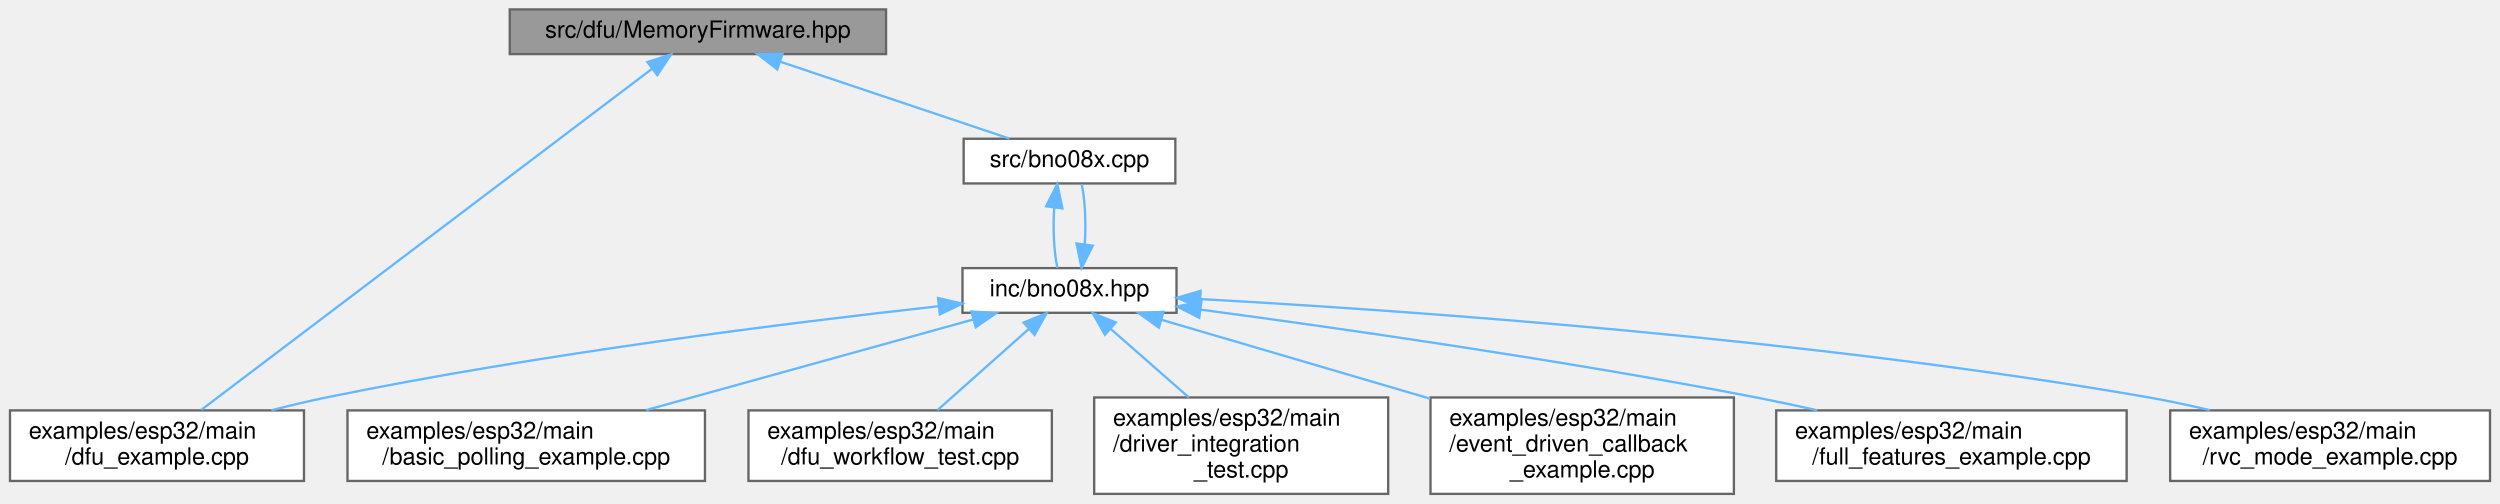
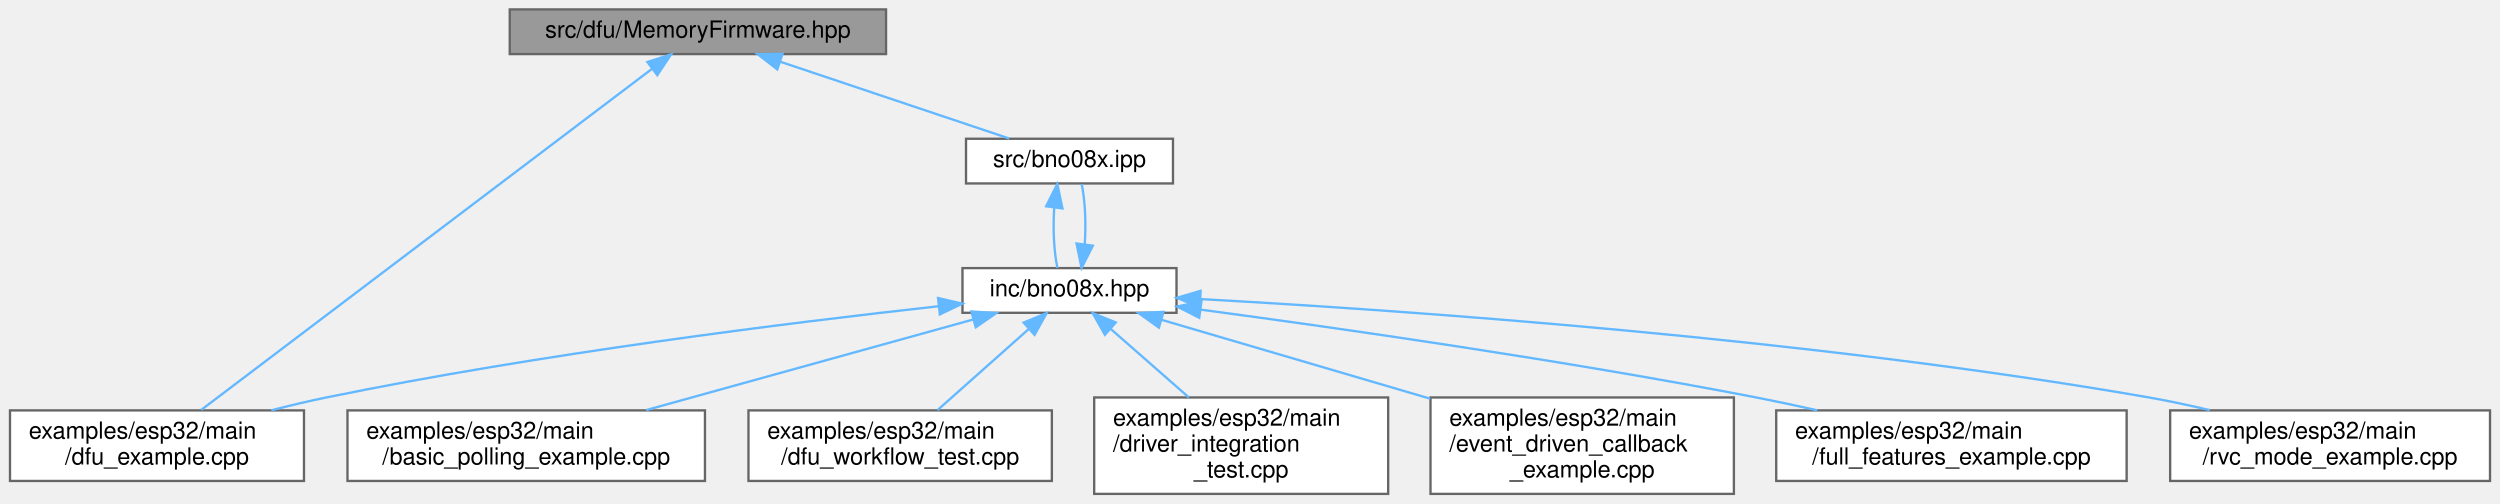
<svg xmlns="http://www.w3.org/2000/svg" xmlns:xlink="http://www.w3.org/1999/xlink" width="1063pt" height="214pt" viewBox="0.00 0.00 1062.50 214.00">
  <g id="graph0" class="graph" transform="scale(1 1) rotate(0) translate(4 210)">
    <g id="Node000001" class="node">
      <g id="a_Node000001">
        <a xlink:title=" ">
          <polygon fill="#999999" stroke="#666666" points="372.5,-206 212.5,-206 212.5,-187 372.5,-187 372.5,-206" />
          <text text-anchor="middle" x="292.5" y="-194" font-family="Helvetica,sans-Serif" font-size="10.00">src/dfu/MemoryFirmware.hpp</text>
        </a>
      </g>
    </g>
    <g id="Node000002" class="node">
      <g id="a_Node000002">
        <a xlink:href="dfu__example_8cpp.html" target="_top" xlink:title="Device Firmware Update (DFU) example for BNO08x.">
          <polygon fill="white" stroke="#666666" points="125,-35.5 0,-35.5 0,-5.5 125,-5.5 125,-35.5" />
          <text text-anchor="start" x="8" y="-23.5" font-family="Helvetica,sans-Serif" font-size="10.00">examples/esp32/main</text>
          <text text-anchor="middle" x="62.5" y="-12.5" font-family="Helvetica,sans-Serif" font-size="10.00">/dfu_example.cpp</text>
        </a>
      </g>
    </g>
    <g id="edge1_Node000001_Node000002" class="edge">
      <g id="a_edge1_Node000001_Node000002">
        <a xlink:title=" ">
          <path fill="none" stroke="#63b8ff" d="M272.99,-180.74C229.34,-147.72 124.3,-68.25 81.32,-35.73" />
          <polygon fill="#63b8ff" stroke="#63b8ff" points="271.01,-183.63 281.09,-186.87 275.23,-178.05 271.01,-183.63" />
        </a>
      </g>
    </g>
    <g id="Node000003" class="node">
      <g id="a_Node000003">
-         <a xlink:href="bno08x_8cpp.html" target="_top" xlink:title="Template method implementations for the BNO085 driver class.">
-           <polygon fill="white" stroke="#666666" points="495.5,-151 405.5,-151 405.5,-132 495.5,-132 495.5,-151" />
-           <text text-anchor="middle" x="450.5" y="-139" font-family="Helvetica,sans-Serif" font-size="10.00">src/bno08x.cpp</text>
+         <a xlink:href="bno08x_8ipp.html" target="_top" xlink:title="Template method implementations for the BNO085 driver class.">
+           <polygon fill="white" stroke="#666666" points="494.5,-151 406.5,-151 406.5,-132 494.5,-132 494.5,-151" />
+           <text text-anchor="middle" x="450.5" y="-139" font-family="Helvetica,sans-Serif" font-size="10.00">src/bno08x.ipp</text>
        </a>
      </g>
    </g>
    <g id="edge2_Node000001_Node000003" class="edge">
      <g id="a_edge2_Node000001_Node000003">
        <a xlink:title=" ">
          <path fill="none" stroke="#63b8ff" d="M327.38,-183.8C356.87,-173.91 398.43,-159.97 424.92,-151.08" />
          <polygon fill="#63b8ff" stroke="#63b8ff" points="326.25,-180.49 317.89,-186.98 328.48,-187.12 326.25,-180.49" />
        </a>
      </g>
    </g>
    <g id="Node000004" class="node">
      <g id="a_Node000004">
        <a xlink:href="bno08x_8hpp.html" target="_top" xlink:title="High-level C++ driver for the BNO08x 9-axis IMU family.">
          <polygon fill="white" stroke="#666666" points="496,-96 405,-96 405,-77 496,-77 496,-96" />
          <text text-anchor="middle" x="450.5" y="-84" font-family="Helvetica,sans-Serif" font-size="10.00">inc/bno08x.hpp</text>
        </a>
      </g>
    </g>
    <g id="edge3_Node000003_Node000004" class="edge">
      <g id="a_edge3_Node000003_Node000004">
        <a xlink:title=" ">
          <path fill="none" stroke="#63b8ff" d="M444.01,-121.66C443.41,-112.93 443.86,-102.99 445.37,-96.09" />
          <polygon fill="#63b8ff" stroke="#63b8ff" points="440.56,-122.29 445.33,-131.75 447.5,-121.38 440.56,-122.29" />
        </a>
      </g>
    </g>
    <g id="edge5_Node000004_Node000002" class="edge">
      <g id="a_edge5_Node000004_Node000002">
        <a xlink:title=" ">
          <path fill="none" stroke="#63b8ff" d="M394.75,-79.78C331.33,-72.77 224.86,-59.52 134.5,-41 126.89,-39.44 118.89,-37.54 111.1,-35.54" />
          <polygon fill="#63b8ff" stroke="#63b8ff" points="394.61,-83.28 404.93,-80.89 395.37,-76.32 394.61,-83.28" />
        </a>
      </g>
    </g>
    <g id="edge11_Node000004_Node000003" class="edge">
      <g id="a_edge11_Node000004_Node000003">
        <a xlink:title=" ">
          <path fill="none" stroke="#63b8ff" d="M456.98,-106.13C457.6,-114.85 457.16,-124.8 455.67,-131.75" />
          <polygon fill="#63b8ff" stroke="#63b8ff" points="460.43,-105.53 455.63,-96.09 453.49,-106.47 460.43,-105.53" />
        </a>
      </g>
    </g>
    <g id="Node000005" class="node">
      <g id="a_Node000005">
        <a xlink:href="basic__polling__example_8cpp.html" target="_top" xlink:title="Basic polling mode example with orientation and linear acceleration.">
          <polygon fill="white" stroke="#666666" points="295.5,-35.5 143.5,-35.5 143.5,-5.5 295.5,-5.5 295.5,-35.5" />
          <text text-anchor="start" x="151.5" y="-23.5" font-family="Helvetica,sans-Serif" font-size="10.00">examples/esp32/main</text>
          <text text-anchor="middle" x="219.5" y="-12.5" font-family="Helvetica,sans-Serif" font-size="10.00">/basic_polling_example.cpp</text>
        </a>
      </g>
    </g>
    <g id="edge4_Node000004_Node000005" class="edge">
      <g id="a_edge4_Node000004_Node000005">
        <a xlink:title=" ">
          <path fill="none" stroke="#63b8ff" d="M409.43,-74.12C370.6,-63.36 312.23,-47.19 270.45,-35.62" />
          <polygon fill="#63b8ff" stroke="#63b8ff" points="408.77,-77.57 419.35,-76.87 410.64,-70.83 408.77,-77.57" />
        </a>
      </g>
    </g>
    <g id="Node000006" class="node">
      <g id="a_Node000006">
        <a xlink:href="dfu__workflow__test_8cpp.html" target="_top" xlink:title="DFU workflow integration test for BNO08x on ESP32.">
          <polygon fill="white" stroke="#666666" points="443,-35.5 314,-35.5 314,-5.5 443,-5.5 443,-35.5" />
          <text text-anchor="start" x="322" y="-23.5" font-family="Helvetica,sans-Serif" font-size="10.00">examples/esp32/main</text>
          <text text-anchor="middle" x="378.5" y="-12.5" font-family="Helvetica,sans-Serif" font-size="10.00">/dfu_workflow_test.cpp</text>
        </a>
      </g>
    </g>
    <g id="edge6_Node000004_Node000006" class="edge">
      <g id="a_edge6_Node000004_Node000006">
        <a xlink:title=" ">
          <path fill="none" stroke="#63b8ff" d="M433.3,-70.21C421.48,-59.71 405.91,-45.86 394.38,-35.62" />
          <polygon fill="#63b8ff" stroke="#63b8ff" points="430.99,-72.84 440.79,-76.87 435.64,-67.61 430.99,-72.84" />
        </a>
      </g>
    </g>
    <g id="Node000007" class="node">
      <g id="a_Node000007">
        <a xlink:href="driver__integration__test_8cpp.html" target="_top" xlink:title="Comprehensive Integration Test Suite for BNO08x Driver.">
          <polygon fill="white" stroke="#666666" points="586,-41 461,-41 461,0 586,0 586,-41" />
          <text text-anchor="start" x="469" y="-29" font-family="Helvetica,sans-Serif" font-size="10.00">examples/esp32/main</text>
          <text text-anchor="start" x="469" y="-18" font-family="Helvetica,sans-Serif" font-size="10.00">/driver_integration</text>
          <text text-anchor="middle" x="523.5" y="-7" font-family="Helvetica,sans-Serif" font-size="10.00">_test.cpp</text>
        </a>
      </g>
    </g>
    <g id="edge7_Node000004_Node000007" class="edge">
      <g id="a_edge7_Node000004_Node000007">
        <a xlink:title=" ">
          <path fill="none" stroke="#63b8ff" d="M468.01,-70.15C477.98,-61.41 490.58,-50.36 501.25,-41.01" />
          <polygon fill="#63b8ff" stroke="#63b8ff" points="465.56,-67.64 460.35,-76.87 470.17,-72.91 465.56,-67.64" />
        </a>
      </g>
    </g>
    <g id="Node000008" class="node">
      <g id="a_Node000008">
        <a xlink:href="event__driven__callback__example_8cpp.html" target="_top" xlink:title="Event-driven callback example with step counter and tap detector.">
          <polygon fill="white" stroke="#666666" points="733,-41 604,-41 604,0 733,0 733,-41" />
          <text text-anchor="start" x="612" y="-29" font-family="Helvetica,sans-Serif" font-size="10.00">examples/esp32/main</text>
          <text text-anchor="start" x="612" y="-18" font-family="Helvetica,sans-Serif" font-size="10.00">/event_driven_callback</text>
          <text text-anchor="middle" x="668.5" y="-7" font-family="Helvetica,sans-Serif" font-size="10.00">_example.cpp</text>
        </a>
      </g>
    </g>
    <g id="edge8_Node000004_Node000008" class="edge">
      <g id="a_edge8_Node000004_Node000008">
        <a xlink:title=" ">
          <path fill="none" stroke="#63b8ff" d="M489.7,-73.99C521.43,-64.68 566.78,-51.36 603.87,-40.47" />
          <polygon fill="#63b8ff" stroke="#63b8ff" points="488.51,-70.69 479.9,-76.87 490.48,-77.41 488.51,-70.69" />
        </a>
      </g>
    </g>
    <g id="Node000009" class="node">
      <g id="a_Node000009">
        <a xlink:href="full__features__example_8cpp.html" target="_top" xlink:title="Comprehensive example demonstrating all BNO08x features.">
          <polygon fill="white" stroke="#666666" points="900,-35.5 751,-35.5 751,-5.5 900,-5.5 900,-35.5" />
          <text text-anchor="start" x="759" y="-23.5" font-family="Helvetica,sans-Serif" font-size="10.00">examples/esp32/main</text>
          <text text-anchor="middle" x="825.5" y="-12.5" font-family="Helvetica,sans-Serif" font-size="10.00">/full_features_example.cpp</text>
        </a>
      </g>
    </g>
    <g id="edge9_Node000004_Node000009" class="edge">
      <g id="a_edge9_Node000004_Node000009">
        <a xlink:title=" ">
          <path fill="none" stroke="#63b8ff" d="M506.42,-78.32C565.37,-70.44 660.81,-56.8 742.5,-41 750.93,-39.37 759.8,-37.48 768.48,-35.53" />
          <polygon fill="#63b8ff" stroke="#63b8ff" points="505.67,-74.89 496.21,-79.68 506.59,-81.83 505.67,-74.89" />
        </a>
      </g>
    </g>
    <g id="Node000010" class="node">
      <g id="a_Node000010">
        <a xlink:href="rvc__mode__example_8cpp.html" target="_top" xlink:title="RVC (Rotation Vector Computation) mode example.">
          <polygon fill="white" stroke="#666666" points="1054.5,-35.5 918.5,-35.5 918.5,-5.5 1054.5,-5.5 1054.5,-35.5" />
          <text text-anchor="start" x="926.5" y="-23.5" font-family="Helvetica,sans-Serif" font-size="10.00">examples/esp32/main</text>
          <text text-anchor="middle" x="986.5" y="-12.5" font-family="Helvetica,sans-Serif" font-size="10.00">/rvc_mode_example.cpp</text>
        </a>
      </g>
    </g>
    <g id="edge10_Node000004_Node000010" class="edge">
      <g id="a_edge10_Node000004_Node000010">
        <a xlink:title=" ">
          <path fill="none" stroke="#63b8ff" d="M506.23,-82.82C592.97,-78.04 765.3,-66.1 909.5,-41 917.92,-39.53 926.78,-37.63 935.37,-35.6" />
          <polygon fill="#63b8ff" stroke="#63b8ff" points="505.88,-79.34 496.08,-83.37 506.26,-86.33 505.88,-79.34" />
        </a>
      </g>
    </g>
  </g>
</svg>
